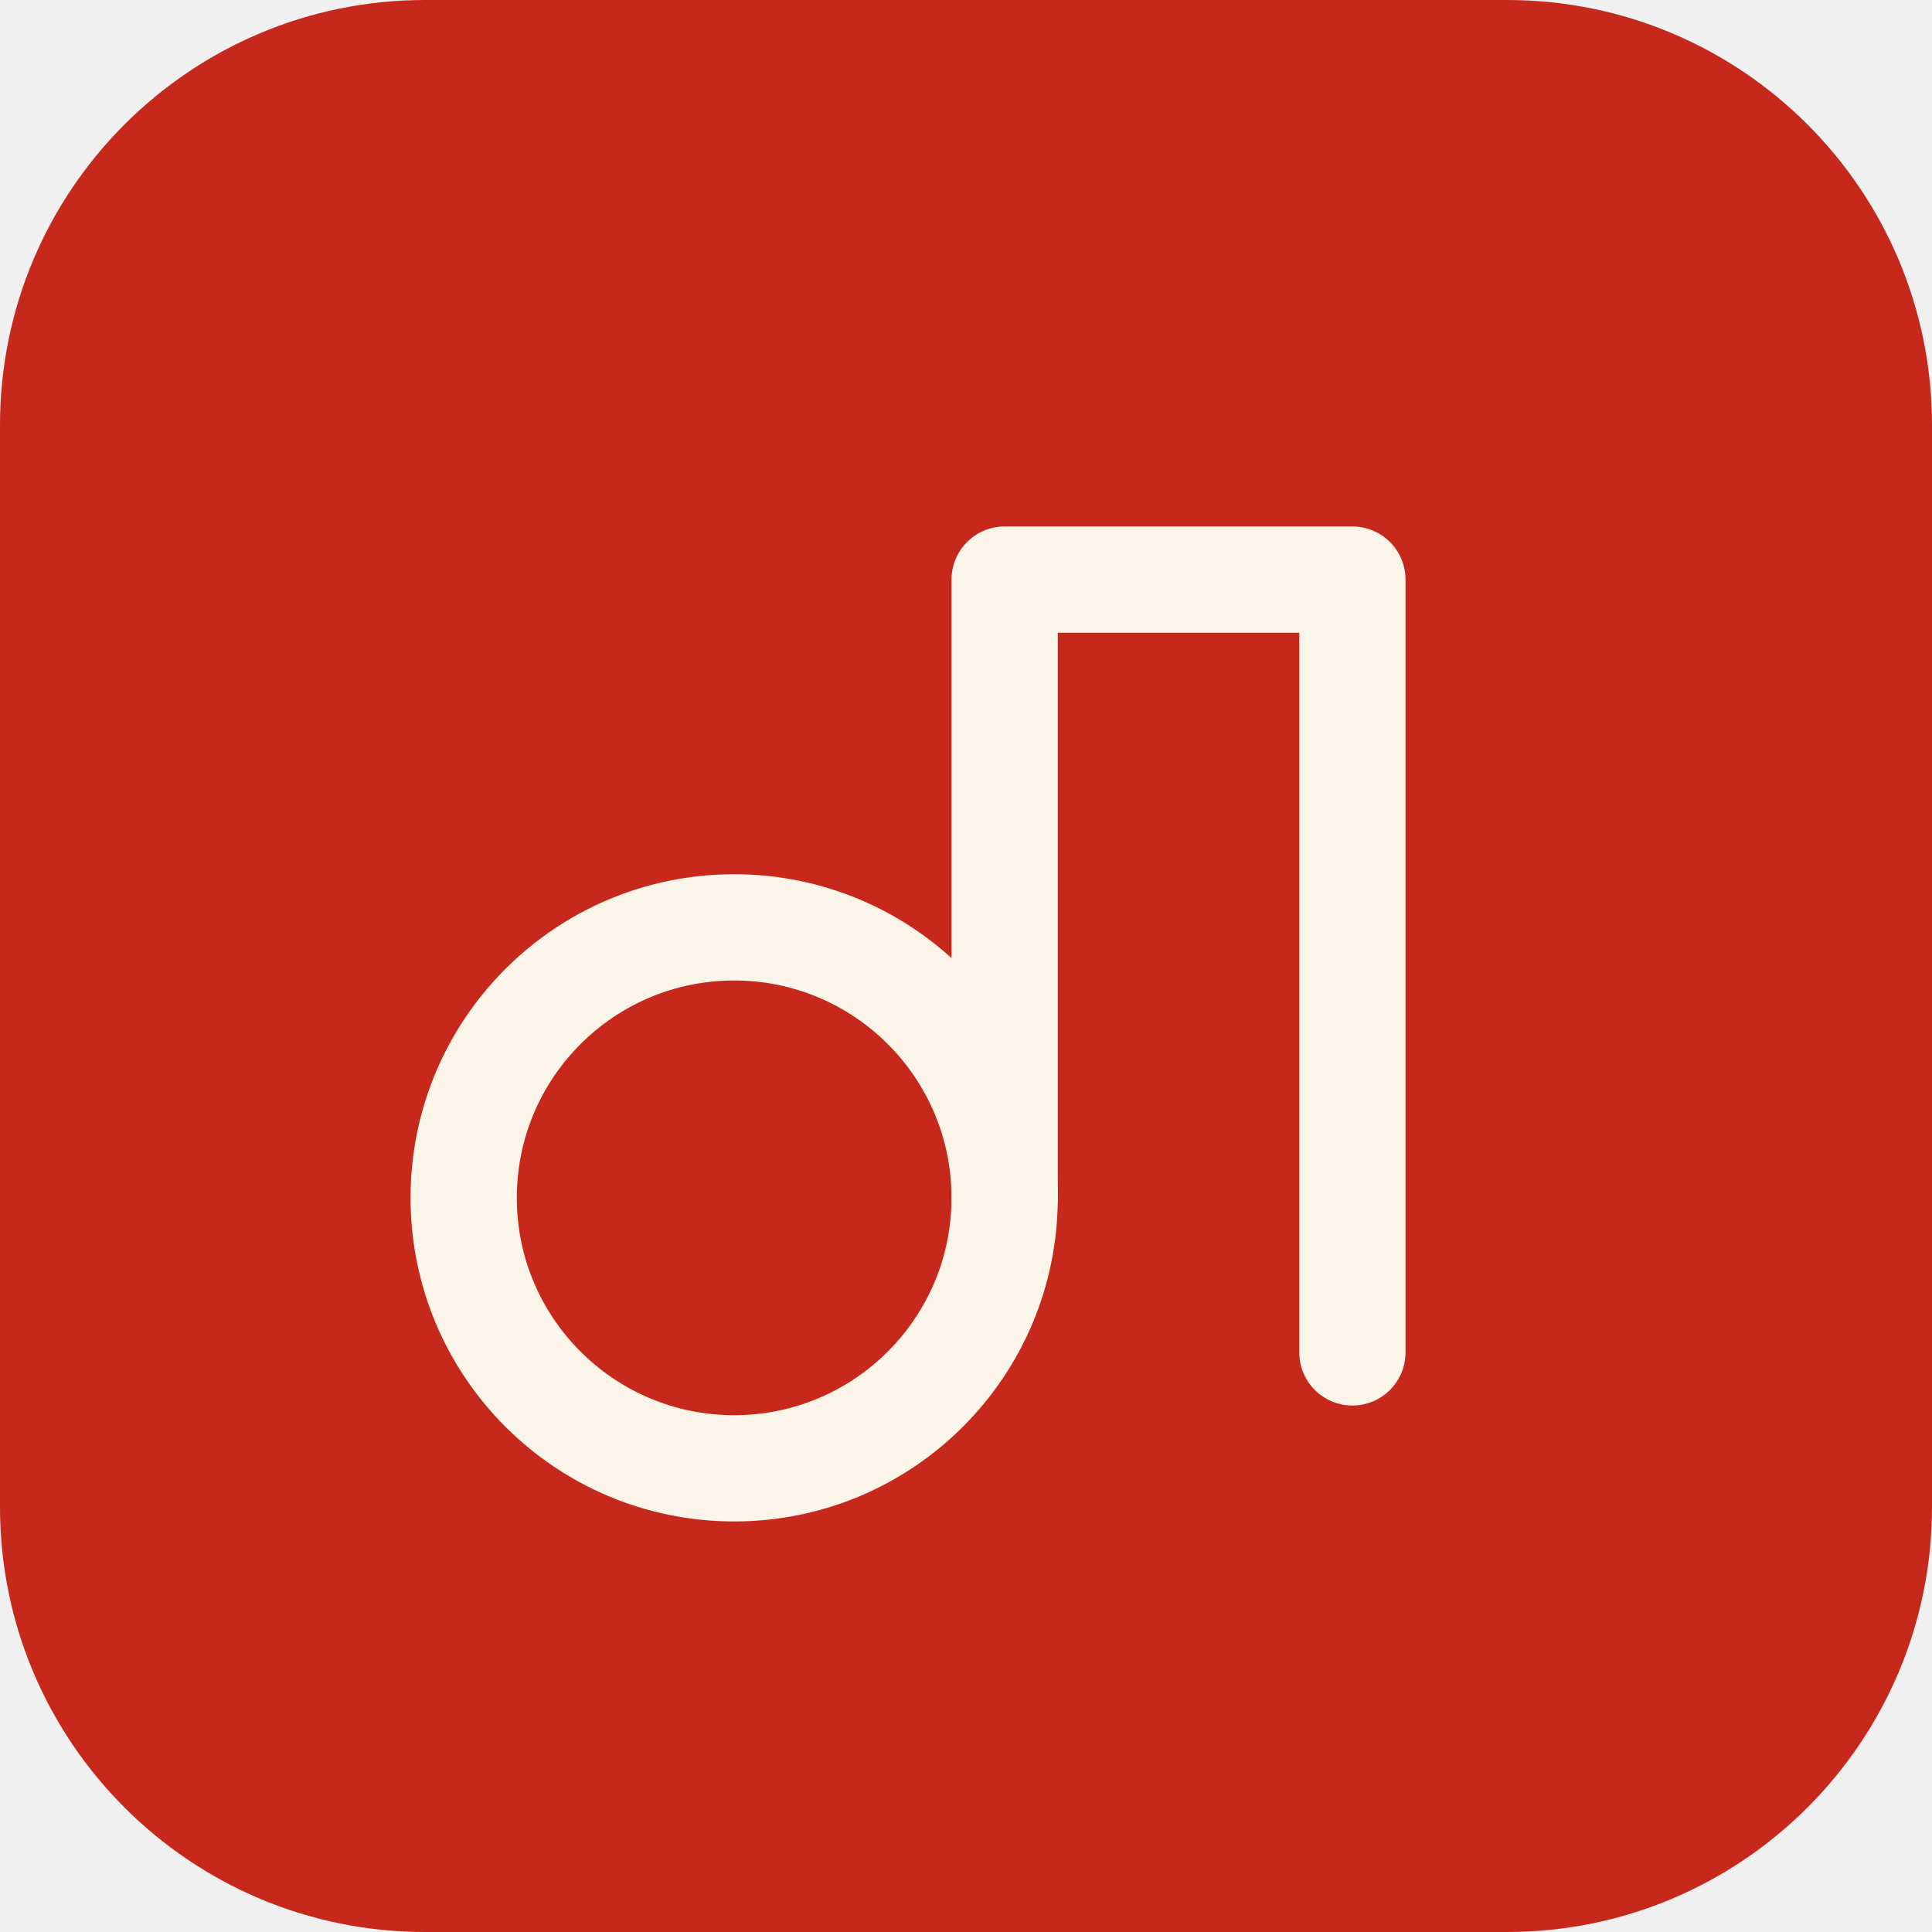
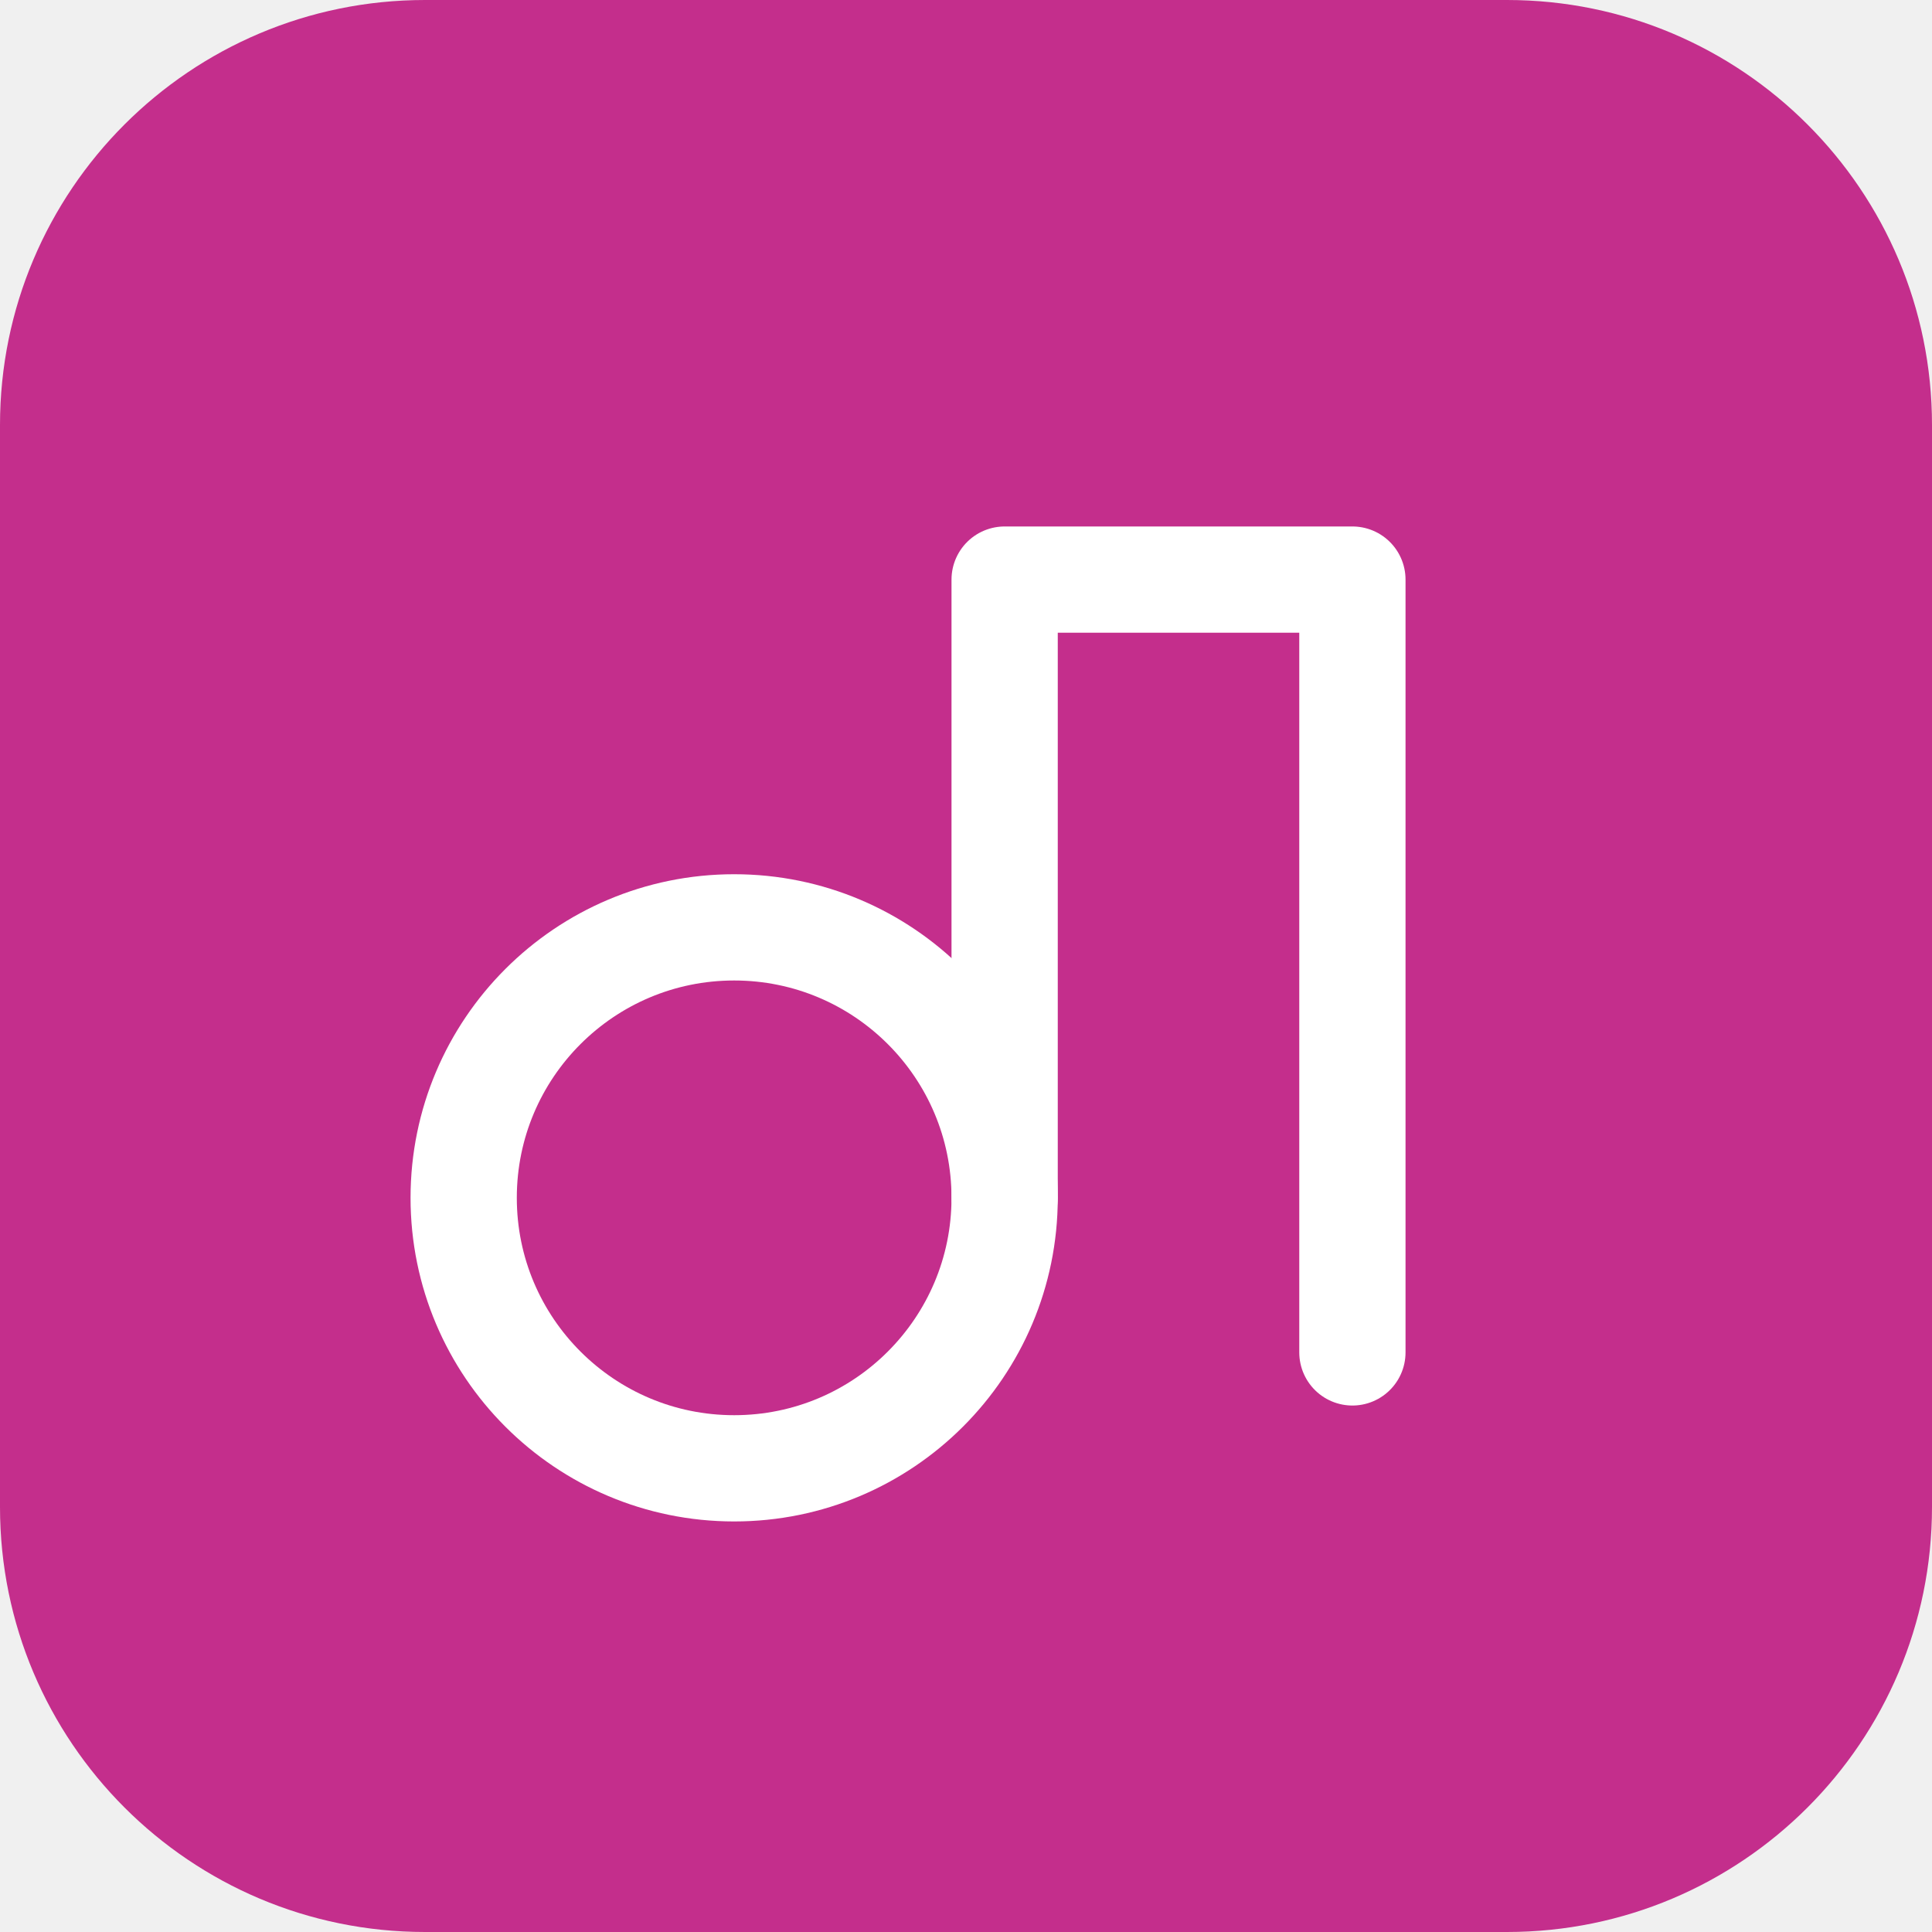
<svg xmlns="http://www.w3.org/2000/svg" viewBox="0 0 100 100" role="img" aria-label="Hangul Gil">
-   <rect width="100" height="100" rx="22" fill="#C6291B" />
-   <g fill="none" stroke="#FBF5E9" stroke-width="5.5" stroke-linecap="round" stroke-linejoin="round">
+   <rect width="100" height="100" rx="22" fill="#C42E8C" />
+   <g fill="none" stroke="#FFFFFF" stroke-width="5.5" stroke-linecap="round" stroke-linejoin="round">
    <circle cx="38" cy="62" r="14" />
    <path d="M52 62V30h18v40" />
  </g>
</svg>
